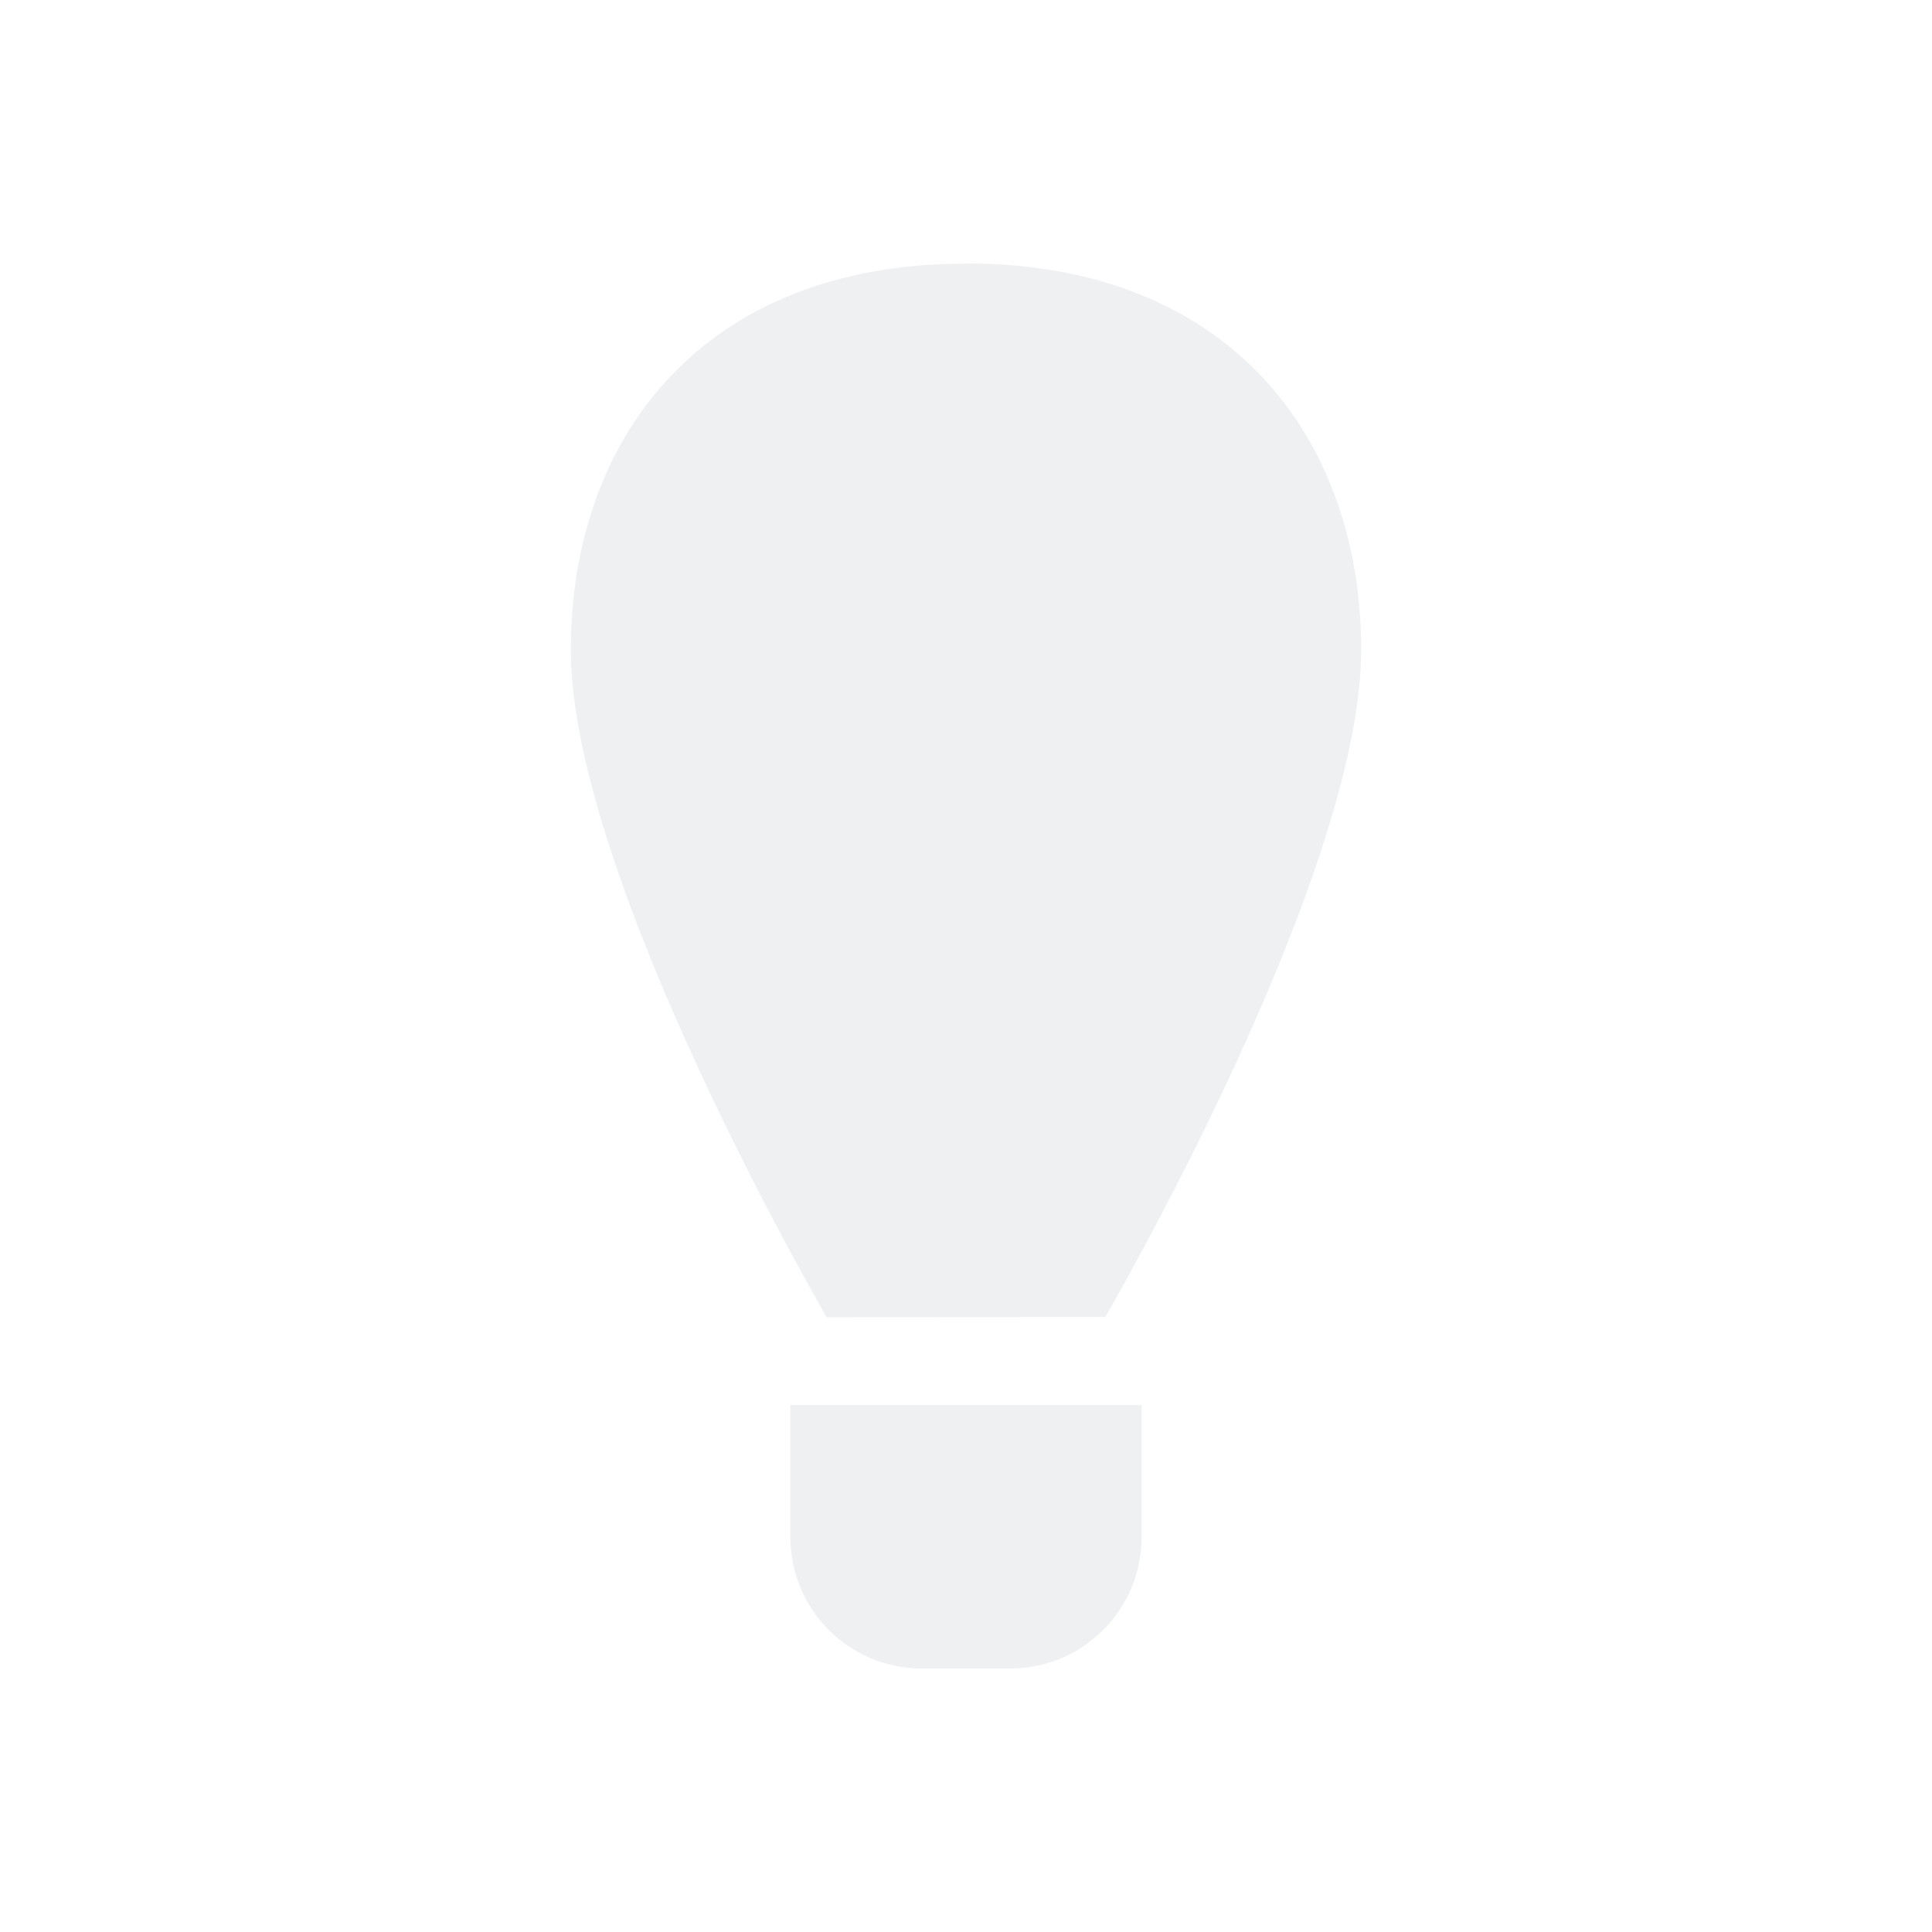
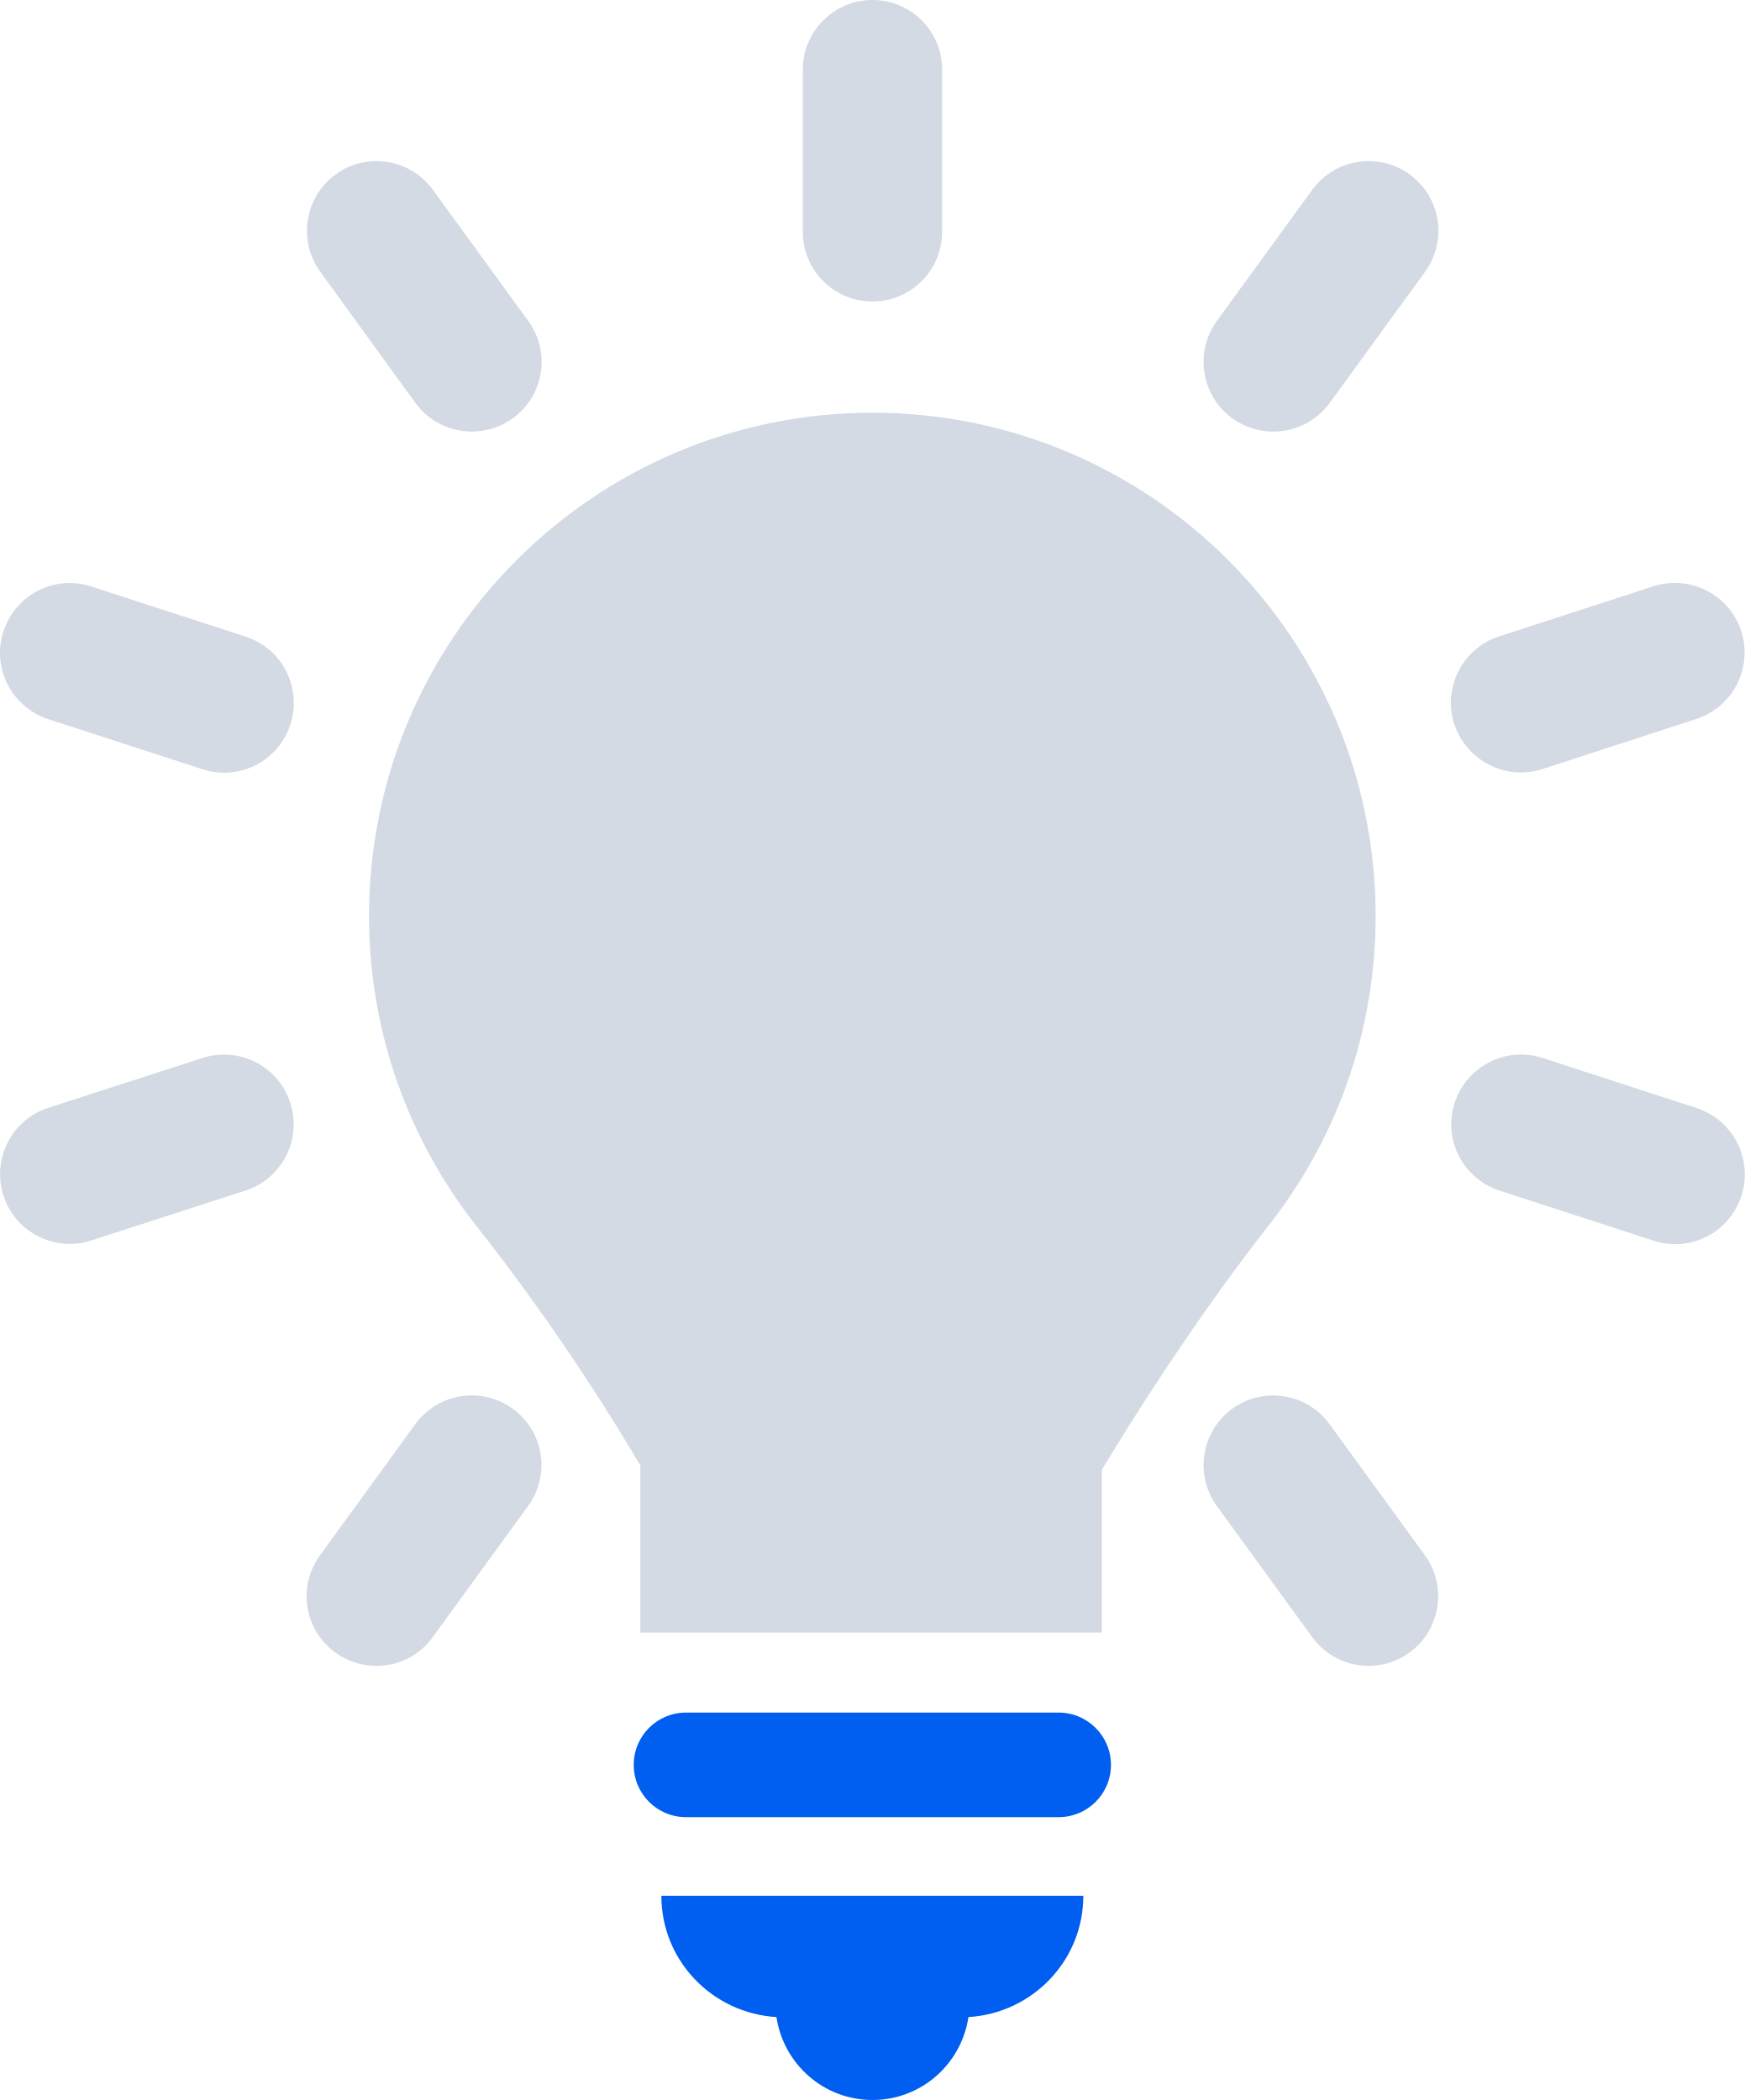
- <svg xmlns="http://www.w3.org/2000/svg" viewBox="0 0 22 22">
-   <defs id="defs3051">
-     <style type="text/css" id="current-color-scheme">
-       .ColorScheme-Text {
-         color:#eff0f1;
-       }
-     </style>
-   </defs>
-   <path d="m 11,3 0,0.002 c -3,0 -4.5,1.986 -4.5,4.398 C 6.5,10 9.414,15 9.414,15 l 3.172,-0.004 c 0,0 2.914,-4.996 2.914,-7.596 C 15.5,4.988 14,3 11,3 Z m -2,13 0,1.5 c 0,0.831 0.669,1.5 1.5,1.5 l 1,0 c 0.831,0 1.5,-0.669 1.5,-1.5 l 0,-1.5 -1.5,0 -1,0 z" style="fill:currentColor;fill-opacity:1;stroke:none;" class="ColorScheme-Text" />
+ <svg xmlns="http://www.w3.org/2000/svg" height="16" width="13.291" id="svg30" xml:space="preserve" enable-background="new 0 0 1000 1000" viewBox="0 0 13.291 16" y="0px" x="0px" version="1.1">
+   <defs id="defs34" />
+   <g transform="matrix(0.01632453,0,0,0.01632653,-1.516238,-0.1632653)" id="g28">
+     <path style="fill:#005ff0;fill-opacity:1" id="path4" d="M 586.9,809.2 H 413 c -13.5,0 -24.4,10.9 -24.4,24.4 0,13.5 10.9,24.4 24.4,24.4 h 173.9 c 13.5,0 24.4,-10.9 24.4,-24.4 0,-13.5 -11,-24.4 -24.4,-24.4 z" />
+     <path style="fill:#005ff0;fill-opacity:1" id="path6" d="m 455.2,951.3 c 3.3,21.9 22,38.7 44.8,38.7 22.8,0 41.5,-16.8 44.8,-38.7 29.8,-1.8 53.6,-26.3 53.6,-56.6 H 401.5 c 0,30.3 23.8,54.8 53.7,56.6 z" />
+     <path style="fill:#d3dae3;fill-opacity:1" id="path8" d="m 500,150.7 c 18,0 32.5,-14.6 32.5,-32.5 V 42.5 C 532.5,24.5 518,10 500,10 482,10 467.5,24.6 467.5,42.5 v 75.6 c 0,18 14.5,32.6 32.5,32.6 z" />
+     <path style="fill:#d3dae3;fill-opacity:1" id="path10" d="m 286.7,198 c 6.4,8.8 16.3,13.4 26.4,13.4 6.6,0 13.3,-2 19.1,-6.2 14.5,-10.5 17.8,-30.9 7.2,-45.4 L 294.9,98.6 C 284.3,84.1 264,80.8 249.5,91.4 c -14.5,10.5 -17.7,30.9 -7.2,45.4 z" />
+     <path style="fill:#d3dae3;fill-opacity:1" id="path12" d="m 713.3,674.6 c -10.5,-14.5 -30.9,-17.7 -45.4,-7.2 -14.5,10.6 -17.7,30.9 -7.2,45.4 l 44.5,61.2 c 6.3,8.7 16.3,13.4 26.3,13.4 6.6,0 13.3,-2 19.1,-6.2 14.5,-10.6 17.7,-30.9 7.2,-45.4 z" />
+     <path style="fill:#d3dae3;fill-opacity:1" id="path14" d="m 207.5,307.1 -72,-23.4 c -17.2,-5.6 -35.4,3.8 -41,20.9 -5.6,17.1 3.8,35.4 20.9,41 l 72,23.4 c 3.4,1.1 6.7,1.6 10.1,1.6 13.7,0 26.4,-8.7 30.9,-22.5 5.5,-17.1 -3.8,-35.5 -20.9,-41 z" />
+     <path style="fill:#d3dae3;fill-opacity:1" id="path16" d="m 884.6,527.1 -71.9,-23.4 c -17.1,-5.5 -35.4,3.8 -41,20.9 -5.6,17.1 3.8,35.4 20.9,41 l 72,23.4 c 3.3,1.1 6.7,1.6 10,1.6 13.7,0 26.4,-8.7 30.9,-22.5 5.5,-17.1 -3.8,-35.4 -20.9,-41 z" />
+     <path style="fill:#d3dae3;fill-opacity:1" id="path18" d="m 187.4,503.7 -72,23.3 c -17.1,5.5 -26.4,23.9 -20.9,41 4.4,13.7 17.2,22.5 30.9,22.5 3.3,0 6.7,-0.5 10,-1.6 l 72,-23.3 c 17.1,-5.5 26.5,-23.9 20.9,-41 -5.5,-17 -23.7,-26.4 -40.9,-20.9 z" />
+     <path style="fill:#d3dae3;fill-opacity:1" id="path20" d="m 802.6,370.5 c 3.3,0 6.7,-0.5 10,-1.6 l 71.9,-23.4 c 17.1,-5.6 26.4,-23.9 20.9,-41 -5.6,-17.1 -24,-26.4 -41,-20.9 l -72,23.4 c -17.1,5.6 -26.4,23.9 -20.9,41 4.7,13.8 17.4,22.5 31.1,22.5 z" />
+     <path style="fill:#d3dae3;fill-opacity:1" id="path22" d="m 286.7,674.6 -44.5,61.2 c -10.6,14.5 -7.4,34.9 7.2,45.4 5.7,4.2 12.4,6.2 19.1,6.2 10.1,0 20,-4.6 26.3,-13.4 l 44.5,-61.2 c 10.6,-14.5 7.4,-34.9 -7.2,-45.4 -14.5,-10.6 -34.9,-7.3 -45.4,7.2 z" />
+     <path style="fill:#d3dae3;fill-opacity:1" id="path24" d="m 705.2,98.6 -44.5,61.2 c -10.5,14.5 -7.3,34.9 7.2,45.4 5.8,4.2 12.5,6.2 19.1,6.2 10.1,0 20,-4.6 26.4,-13.4 l 44.5,-61.2 c 10.5,-14.5 7.3,-34.9 -7.2,-45.4 -14.7,-10.6 -34.9,-7.3 -45.5,7.2 z" />
+     <path style="fill:#d3dae3;fill-opacity:1" id="path26" d="M 734.8,437.5 C 734.8,307.8 629.7,202.6 500,202.6 c -129.7,0 -234.9,105.2 -234.9,234.9 0,54.7 18.8,105 50.3,144.9 27.6,35 53.6,73.1 76.3,111.5 v 78 H 607 V 696 c 22.4,-37.3 51.4,-80.4 77.5,-113.6 31.5,-39.9 50.3,-90.1 50.3,-144.9 z" />
+   </g>
</svg>
